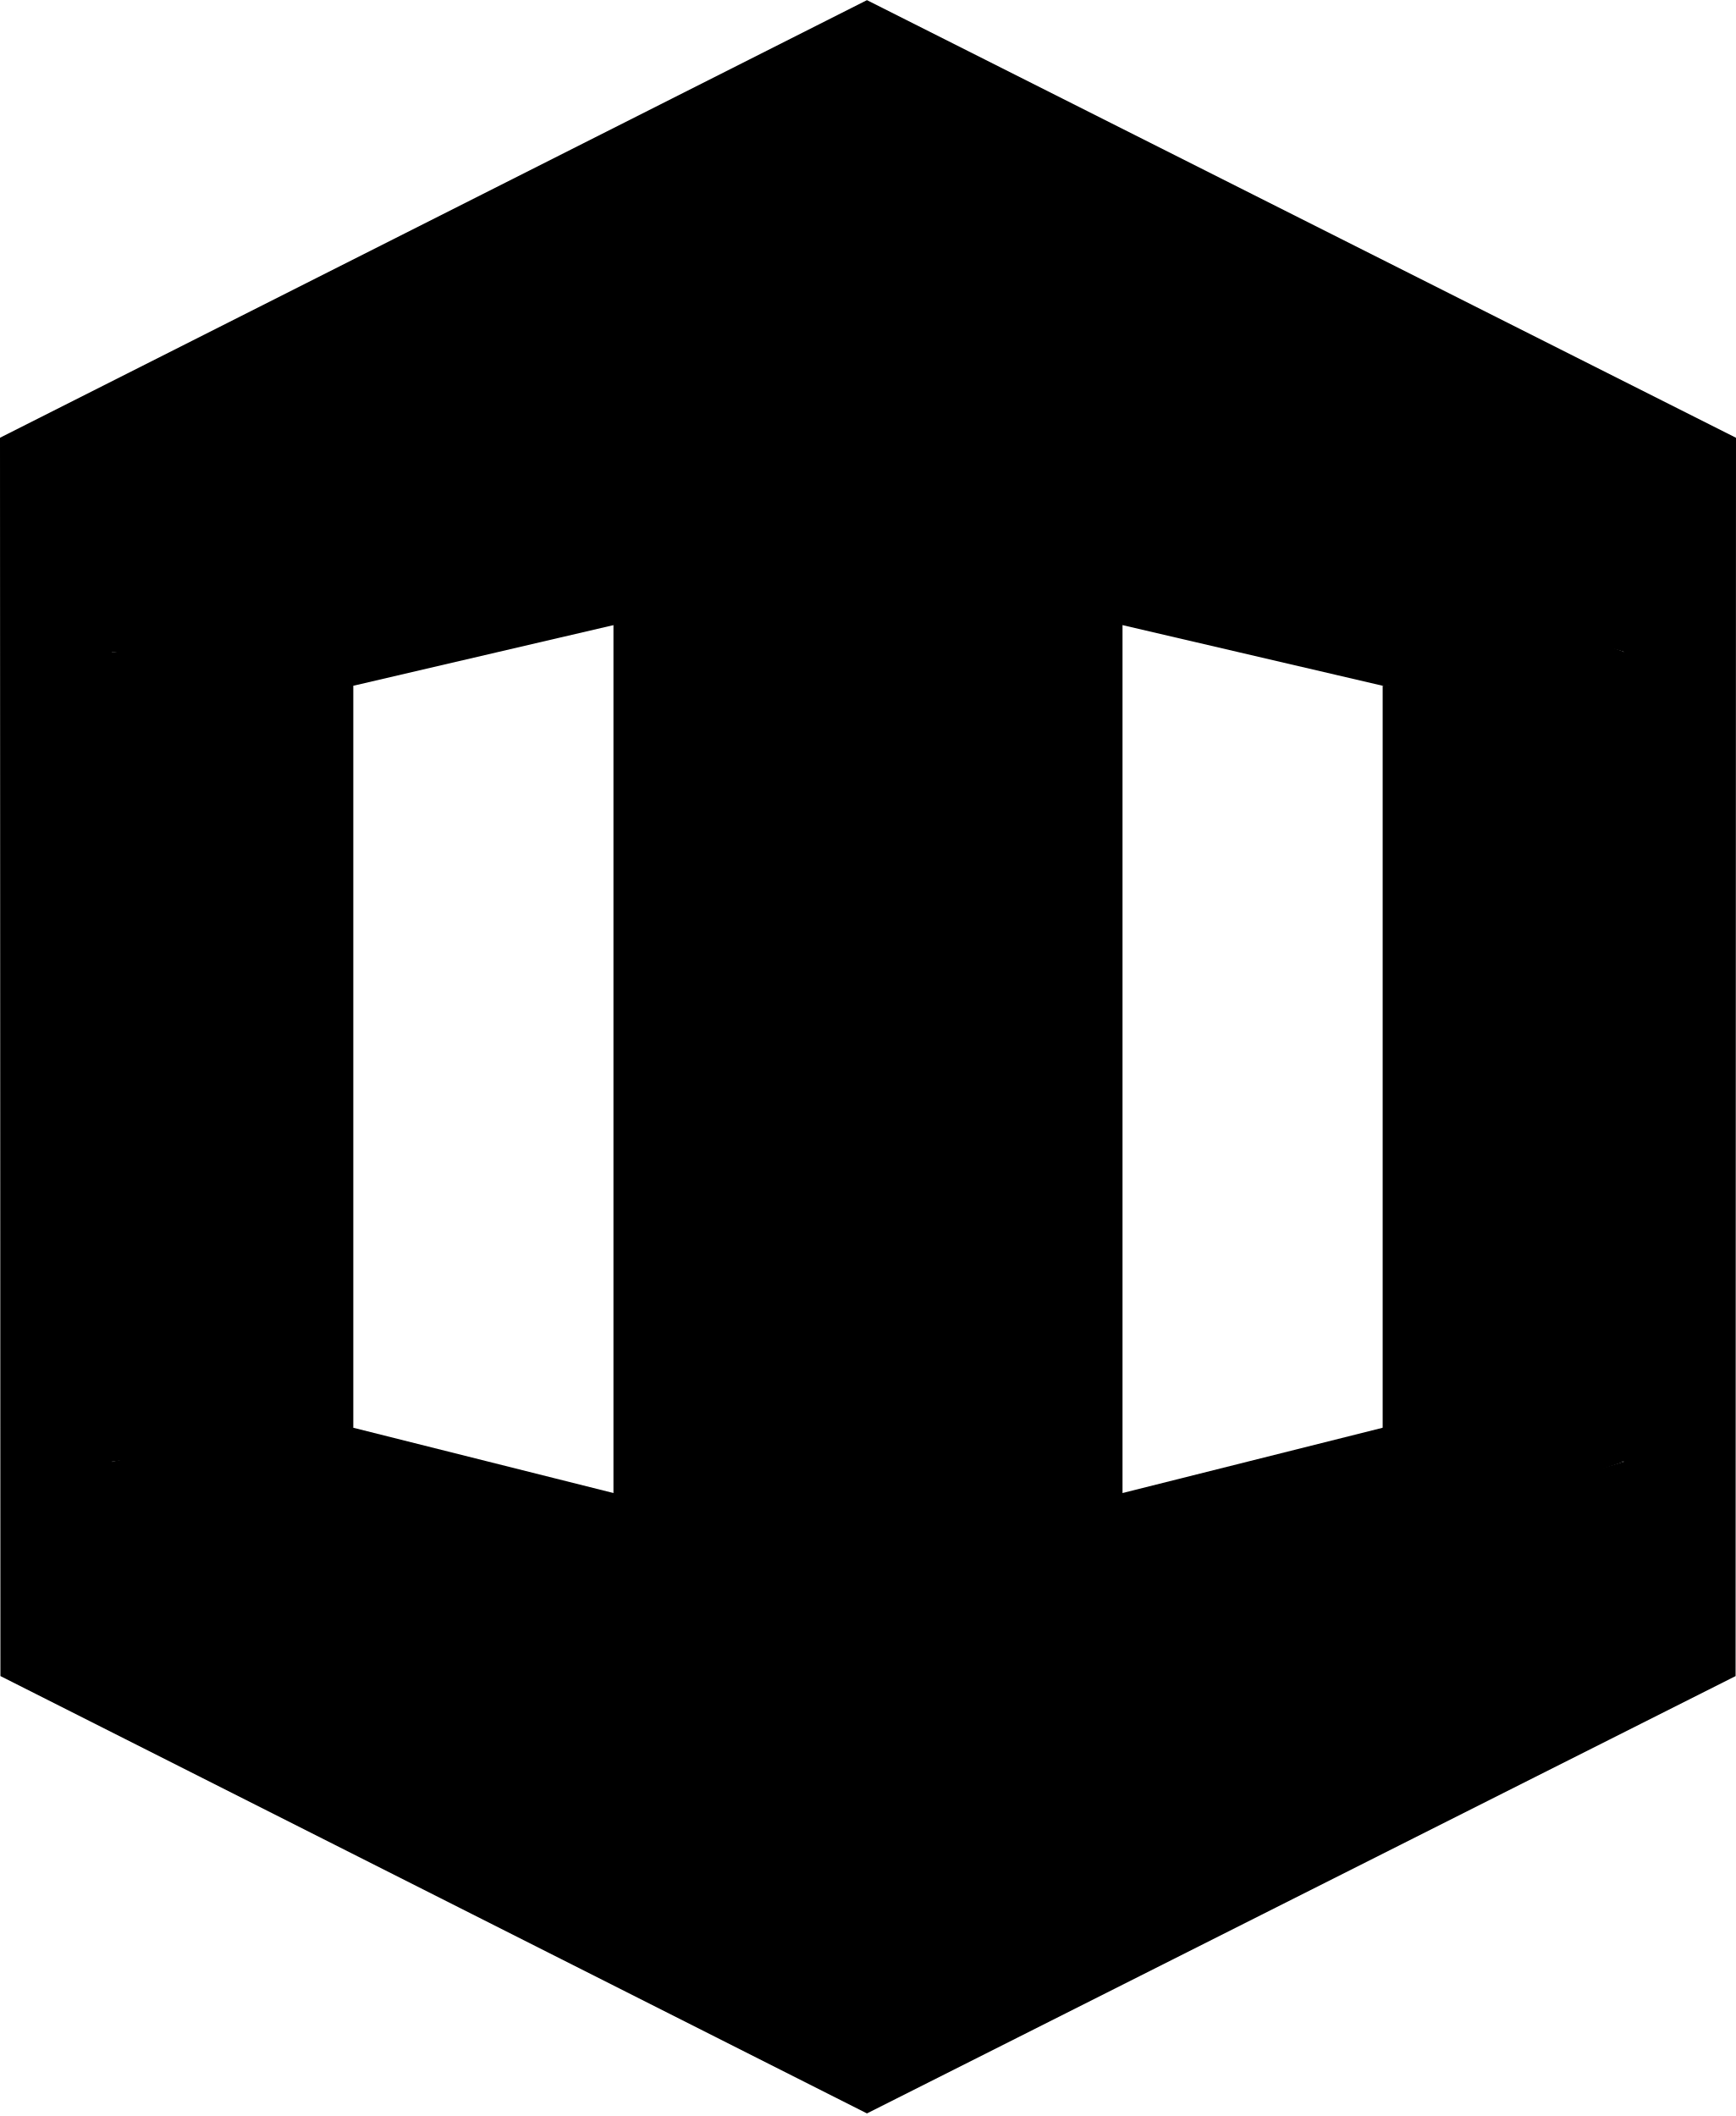
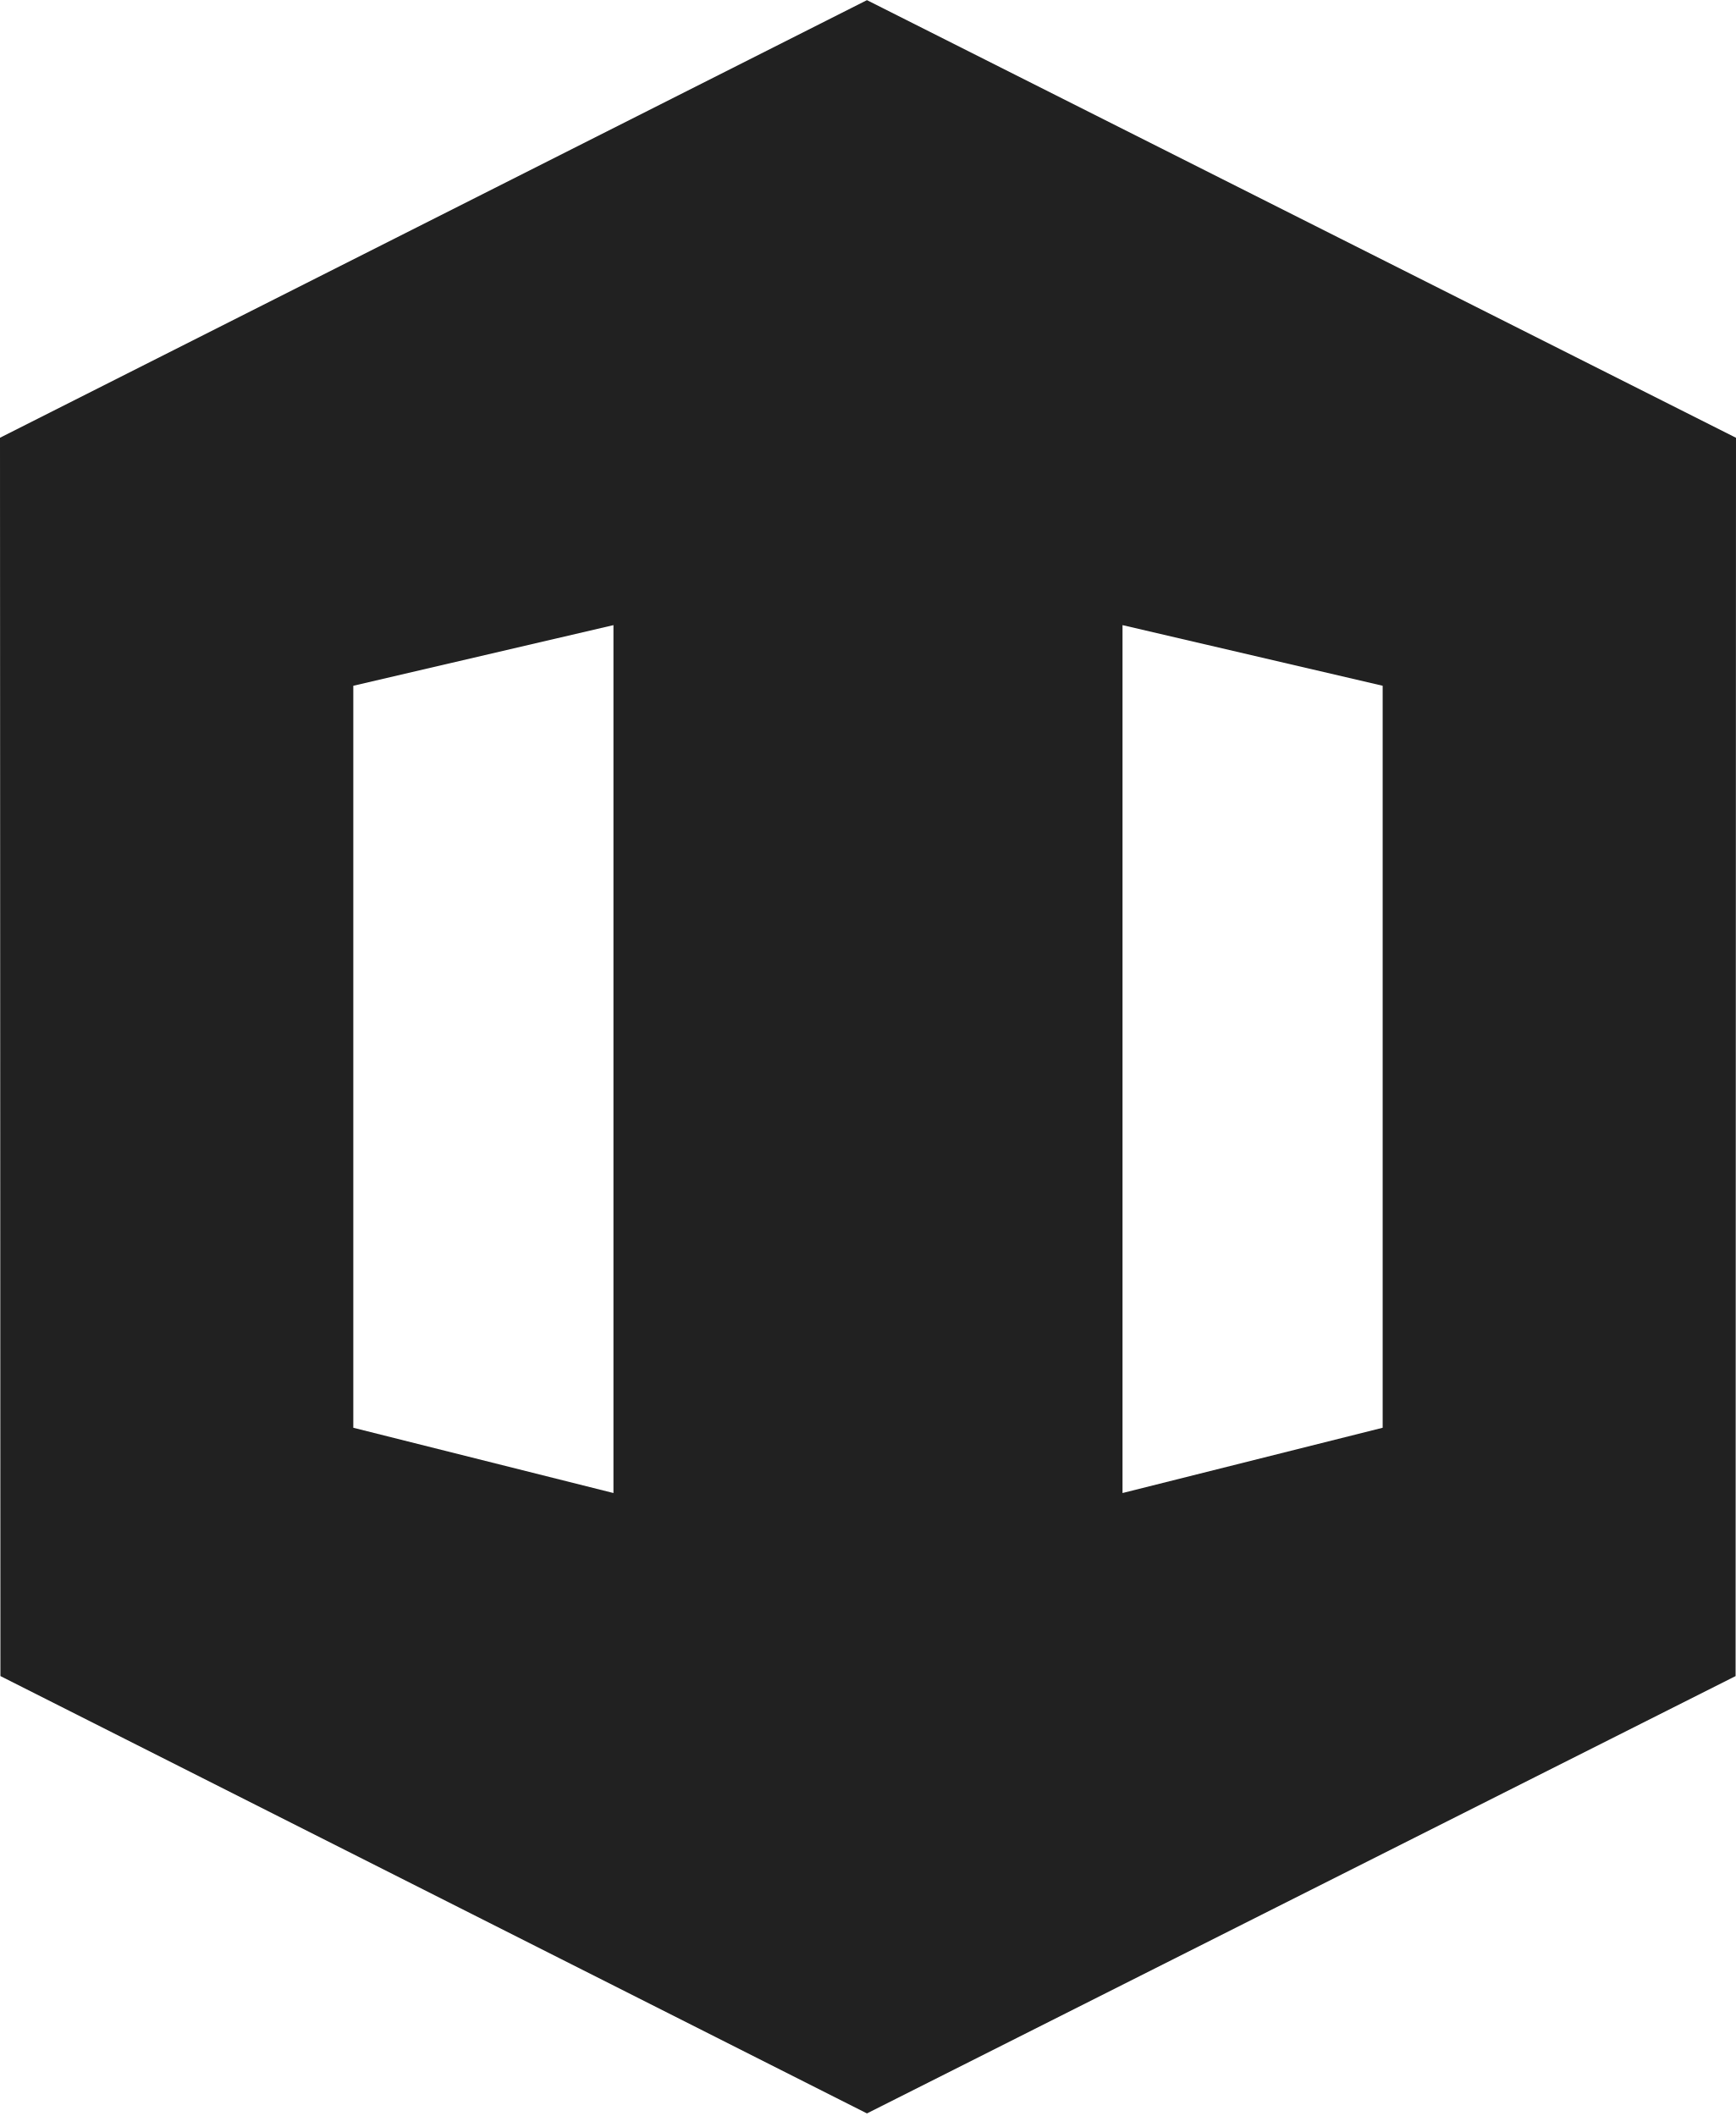
<svg xmlns="http://www.w3.org/2000/svg" width="2051" height="2500" viewBox="0 0 256 312" preserveAspectRatio="xMidYMid" version="1.1" id="svg82">
  <defs id="defs86" />
-   <path d="M16.491 215.53l2.176 2.47 109.915 31.157.498-19.313-76.98-19.318-3.767-1.359-31.842 6.363" fill="#B7CA9D" id="path68" style="fill:#000000" />
-   <path d="M239.505 215.53L127.25 253l-.334-23.156 76.979-19.318 3.355-3.776 32.255 8.78" fill="#B7CA9D" id="path70" style="fill:#000000" />
-   <path d="M126.916 83.165l76.979 17.941L237.75 99.5l1.755-3.393L132.25 57.5l-5.334 25.665" fill="#3C4929" id="path72" style="fill:#000000" />
-   <path d="M52.1 210.526l-35.609 5.004-.991-3.697V100l.991-3.893L48.667 98.5l3.433 2.61v109.416" fill="#759C3E" id="path74" style="fill:#000000" />
-   <path d="M129.08 83.165L52.1 101.106l-35.609-4.999L17.833 94l110.749-31.52.498 20.685" fill="#3C4929" id="path76" style="fill:#000000" />
-   <path d="M127.846 0L0 64.531l.061 182.613 127.785 64.497 1.904-2.891v-305L127.846 0zM90.462 237.73l-73.971-22.2V96.107l73.971-22.192V237.73zM203.895 210.526l35.61 5.004L241.5 212V99.5l-1.995-3.393-35.61 5.003v109.416" fill="#4B612C" id="path78" style="fill:#000000" />
-   <path d="M127.846 311.641l128.093-64.493L256 64.536 127.846 0v311.641zm37.687-237.726l73.972 22.192V215.53l-73.972 22.2V73.915z" fill="#759C3E" id="path80" style="fill:#000000" />
+   <g id="g843">
+     <path id="path68" style="fill:#212121;fill-opacity:1;stroke-width:8.012" d="M 1024.266,0.172 0,517.176 0.488,1980.221 1024.266,2496.951 2050.512,1980.252 2051,517.217 Z M 724.756,738.574 V 1763.975 l -307.346,-77.127 V 810.236 l -0.051,-0.039 0.051,0.008 z m 601.447,0 307.346,71.631 0.172,-0.008 -0.172,0.039 v 876.611 l -307.346,77.129 z" transform="matrix(0.1248172,0,0,0.1248172,0,-0.02145295)" />
+   </g>
</svg>
